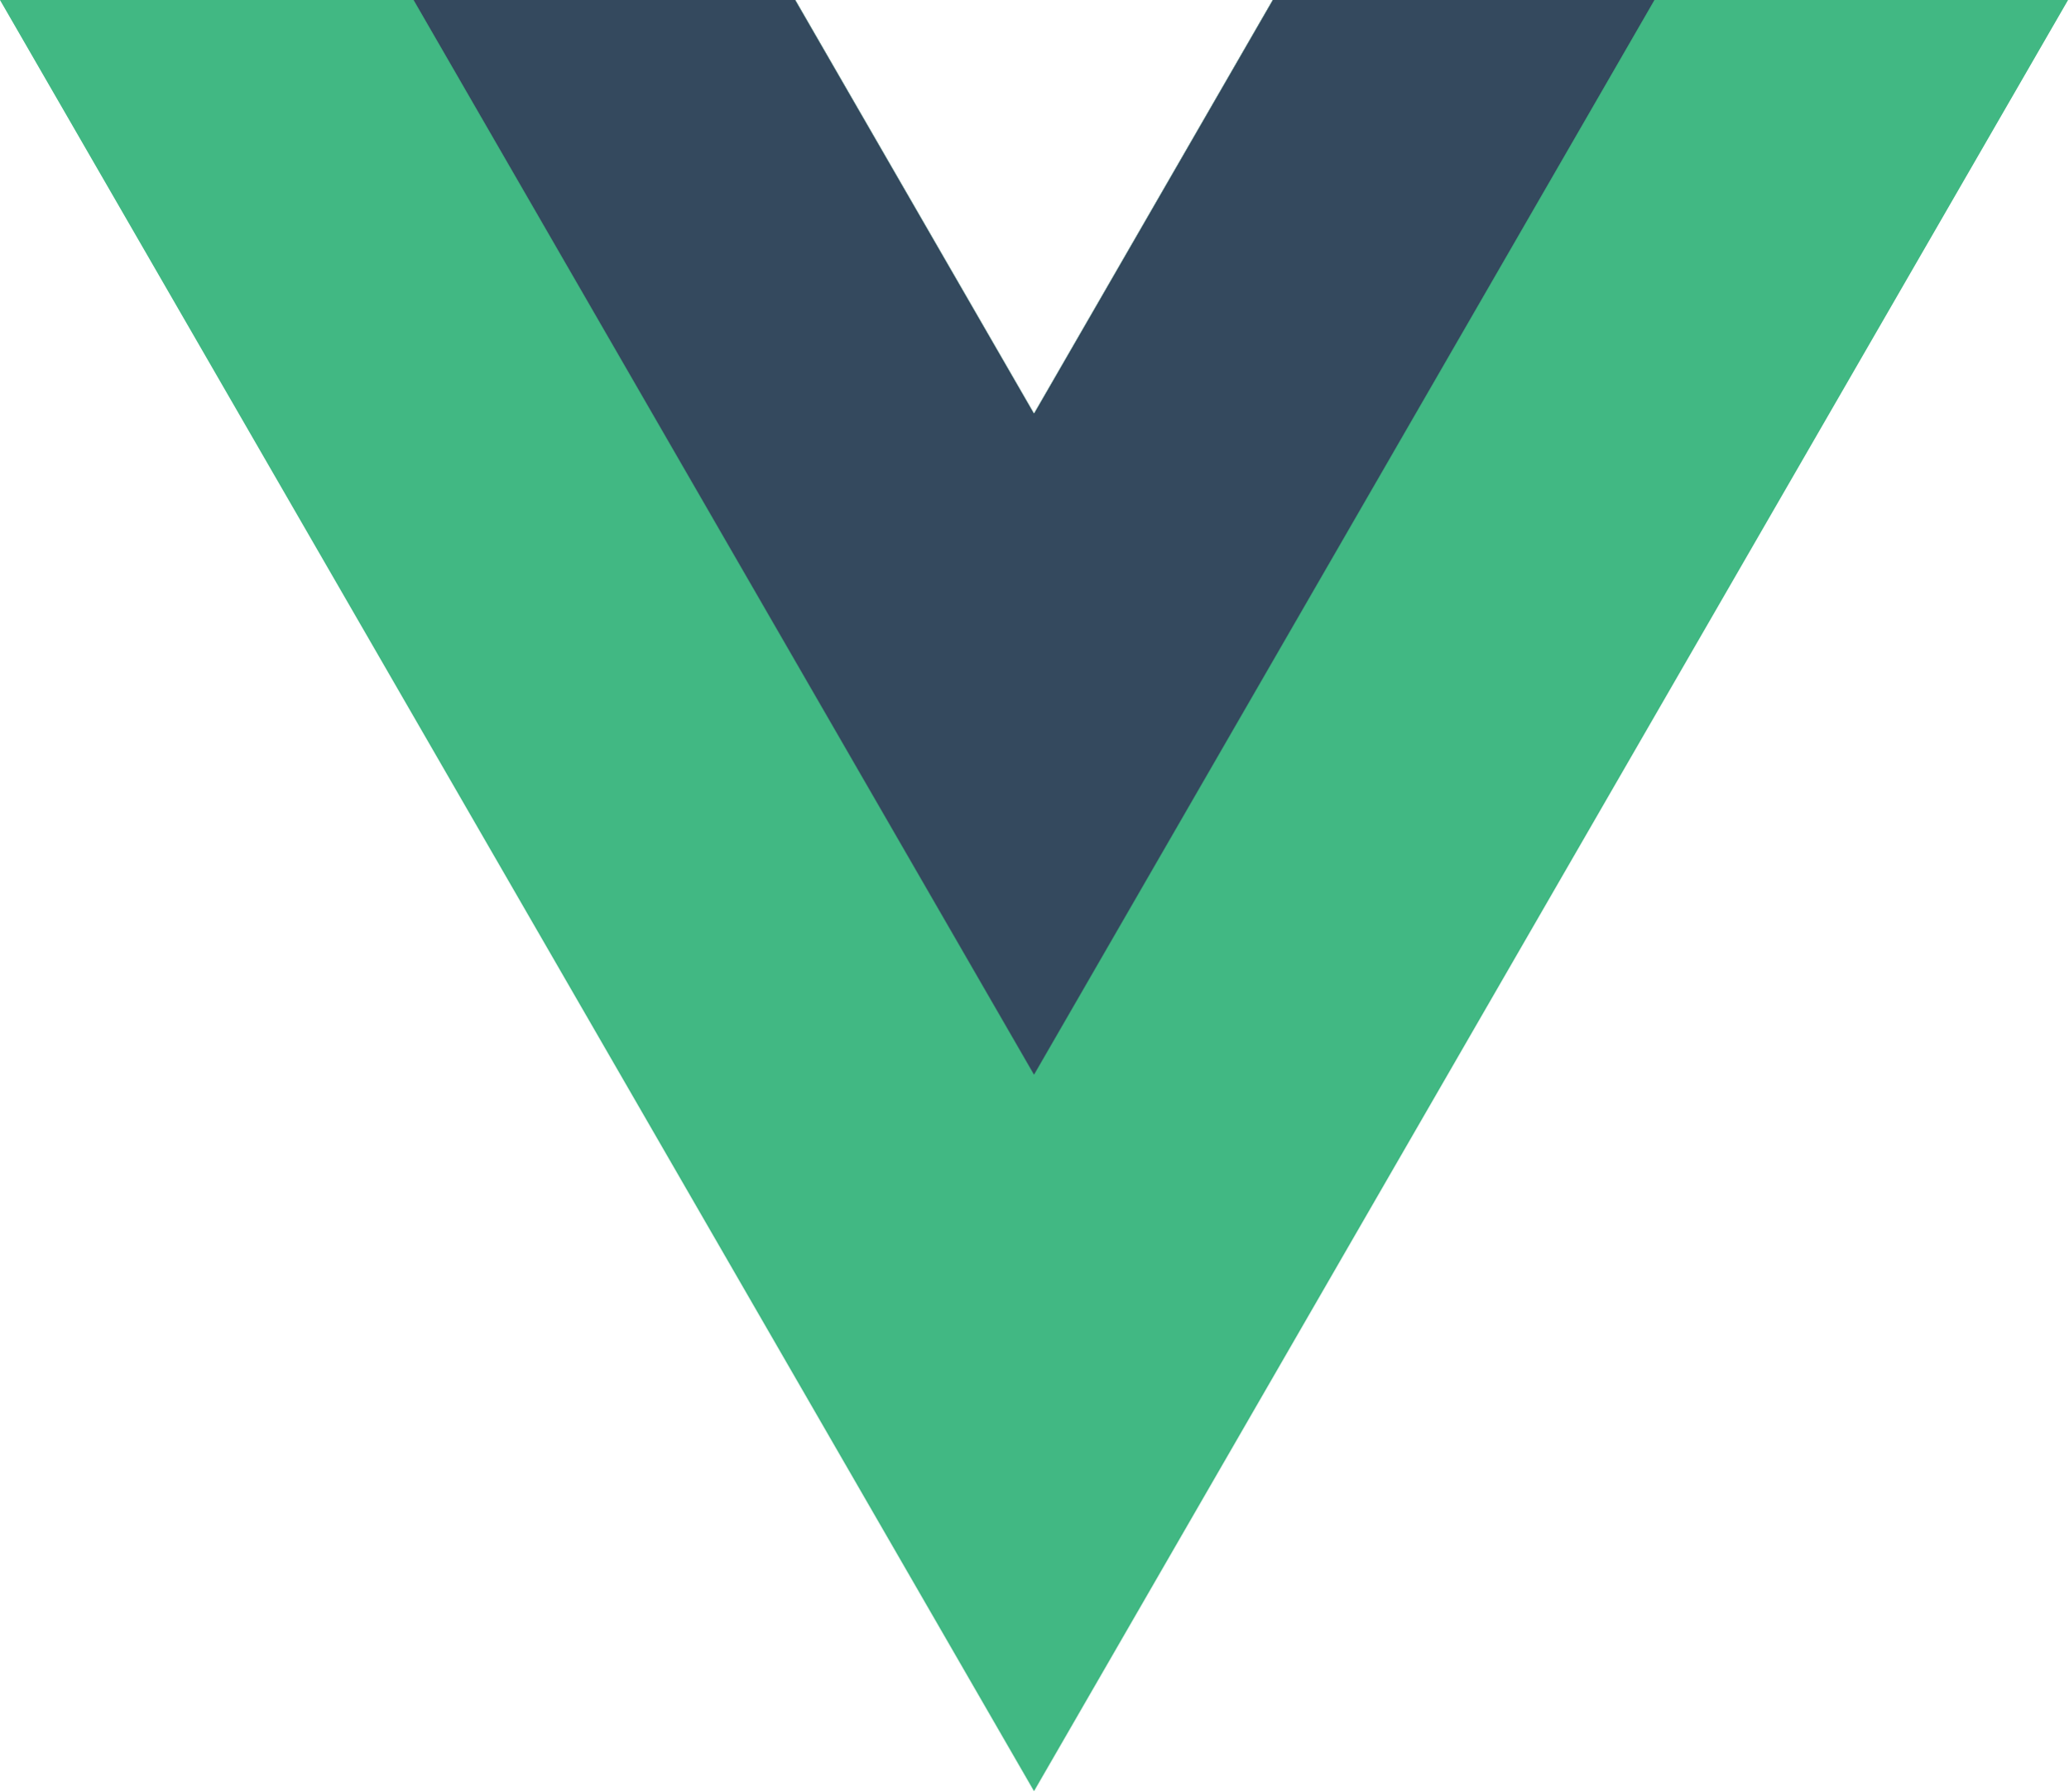
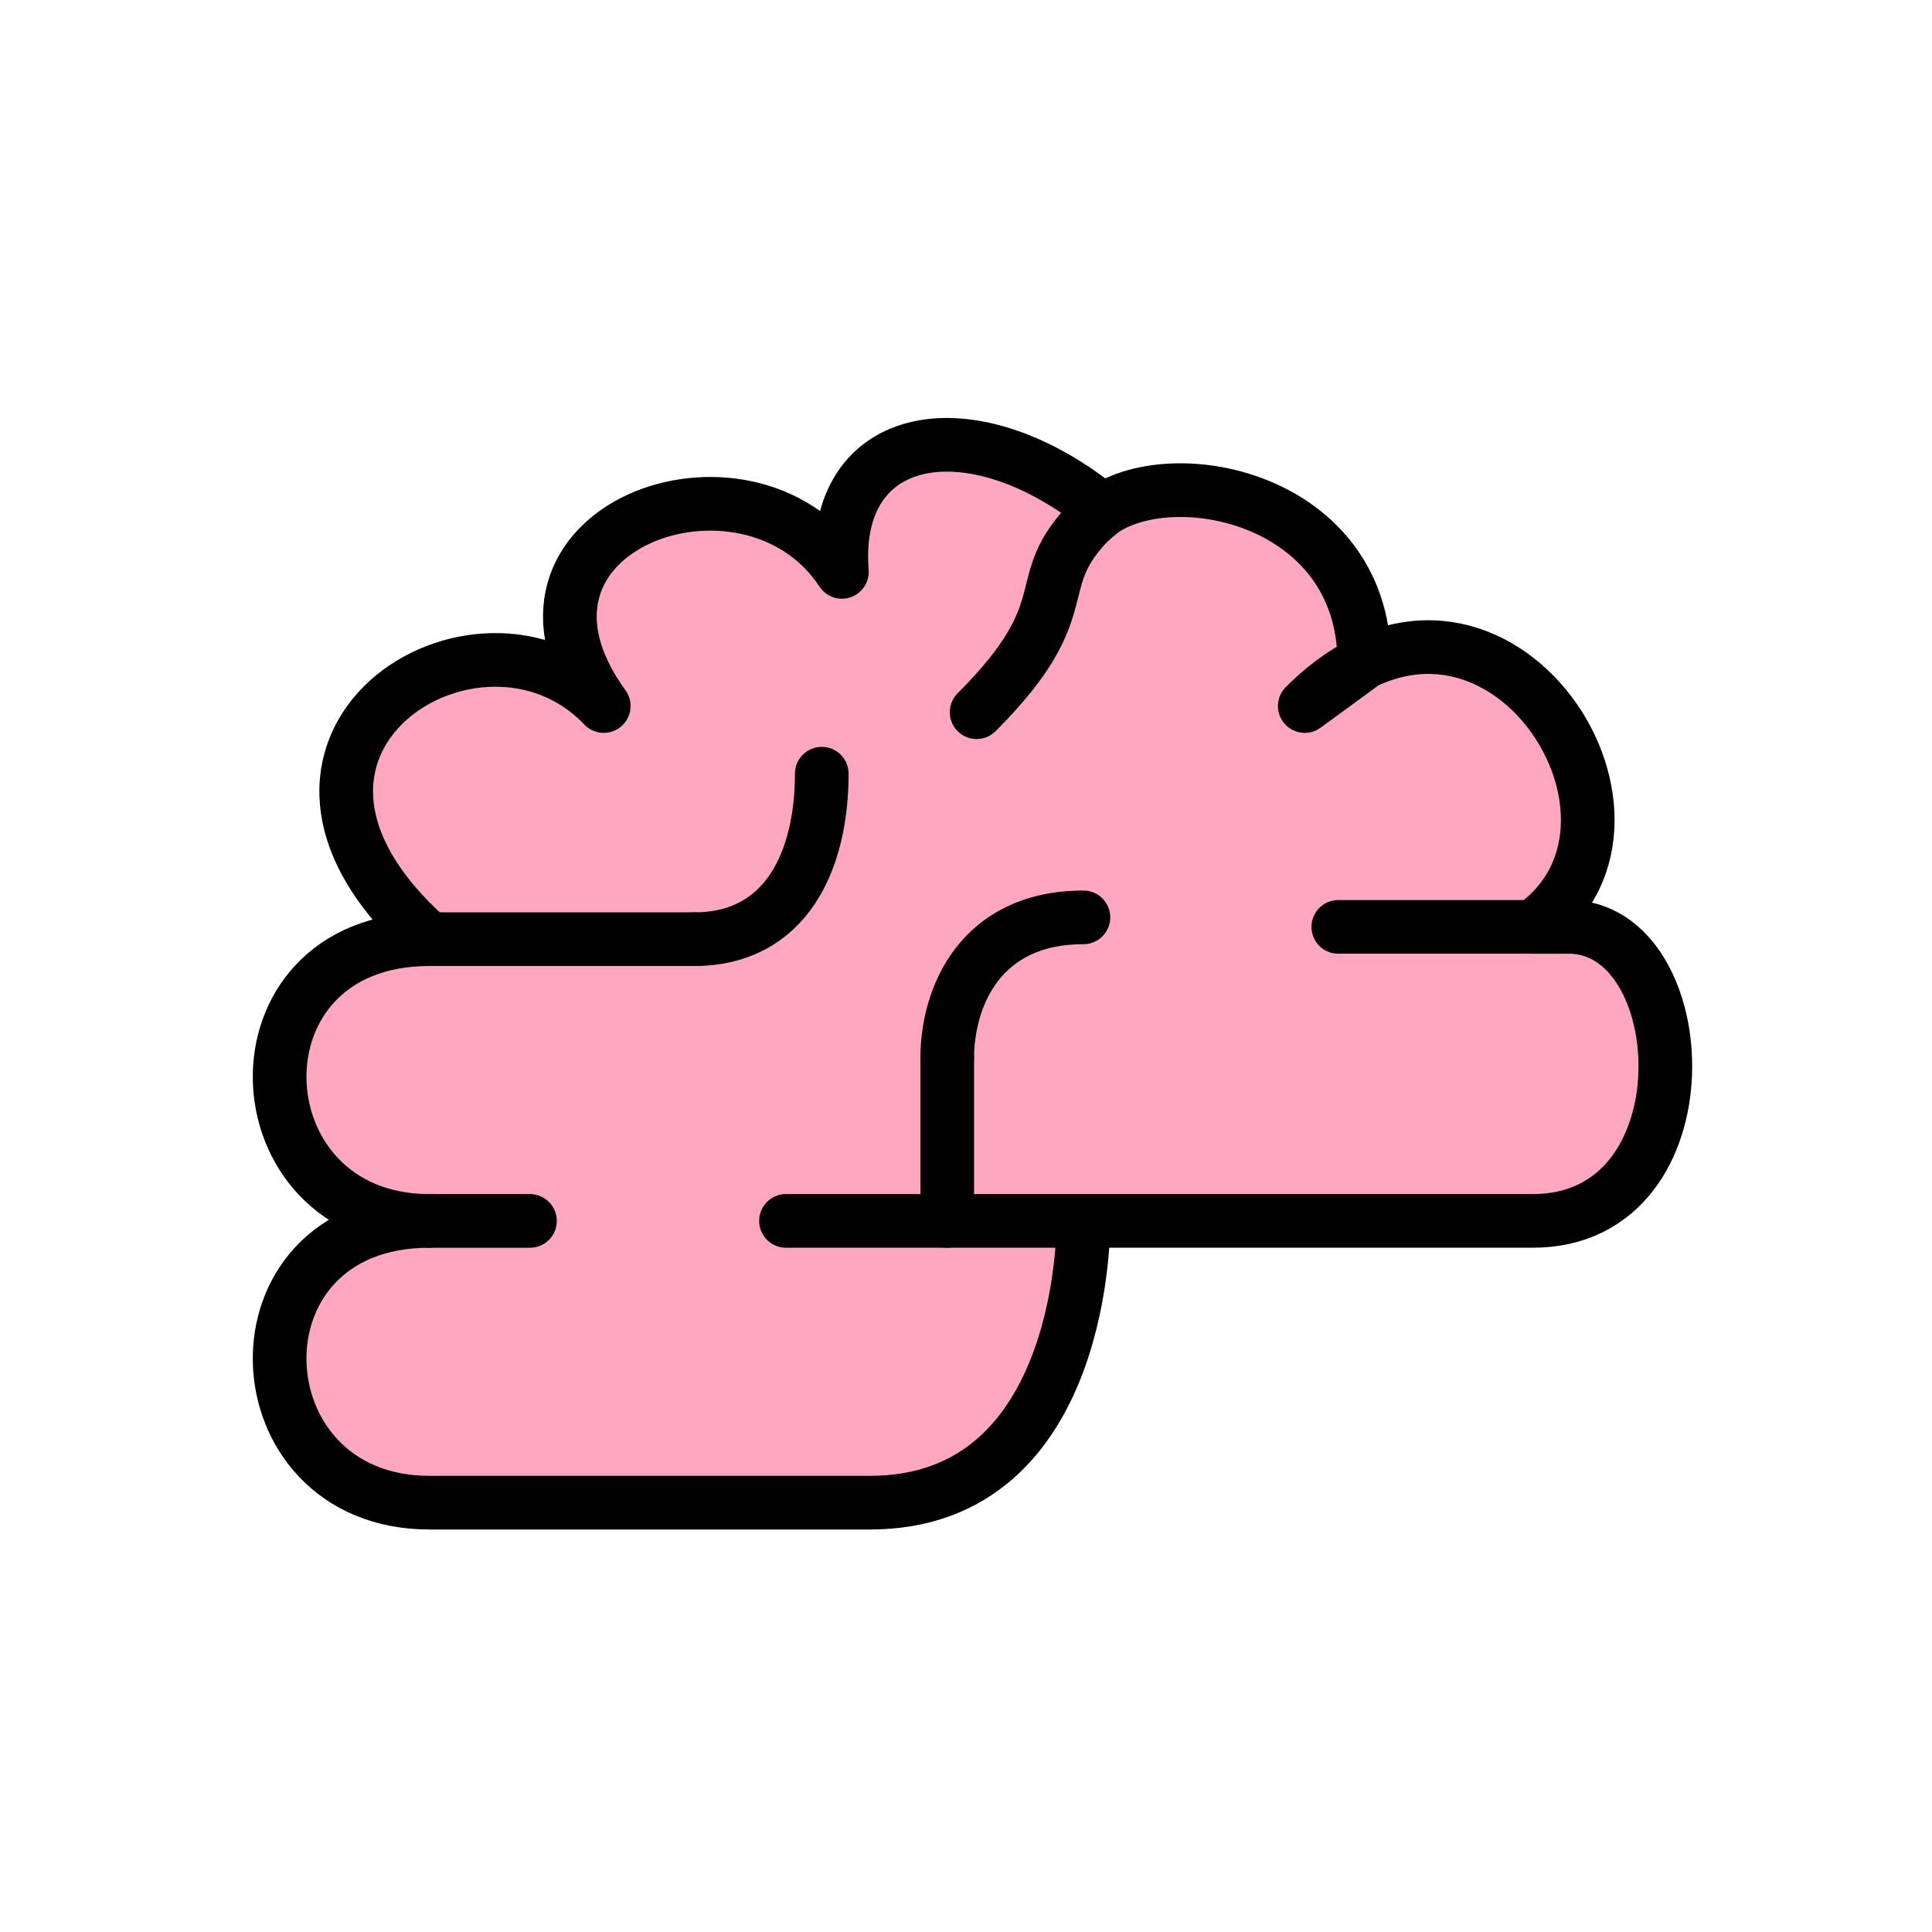
- <svg xmlns="http://www.w3.org/2000/svg" viewBox="0 0 261.76 226.69">
-   <path d="M161.096.001l-30.225 52.351L100.647.001H-.005l130.877 226.688L261.749.001z" fill="#41b883" />
-   <path d="M161.096.001l-30.225 52.351L100.647.001H52.346l78.526 136.01L209.398.001z" fill="#34495e" />
+ <svg xmlns="http://www.w3.org/2000/svg" id="emoji" viewBox="0 0 72 72">
+   <link type="text/css" rel="stylesheet" id="dark-mode-custom-link" />
+   <link type="text/css" rel="stylesheet" id="dark-mode-general-link" />
+   <style lang="en" type="text/css" id="dark-mode-custom-style" />
+   <style lang="en" type="text/css" id="dark-mode-native-style" />
+   <style lang="en" type="text/css" id="dark-mode-native-sheet" />
+   <g id="color">
+     <line x1="16" x2="25.875" y1="35" y2="35" fill="#ea5a47" stroke="none" />
+     <path fill="#ea5a47" stroke="none" d="M25.875,35c3.417,0,4.75-2.917,4.75-6.167" />
+     <line x1="16" x2="19.75" y1="45.5" y2="45.5" fill="#ea5a47" stroke="none" />
+     <line x1="35.3" x2="35.3" y1="45.5" y2="39.438" fill="#ea5a47" stroke="none" />
+     <path fill="#ea5a47" stroke="none" d="M35.3,39.438c0-2.245,1.2-5.25,5.076-5.25" />
+     <line x1="58.458" x2="49.875" y1="34.542" y2="34.542" fill="#ea5a47" stroke="none" />
+     <path fill="#FFA7C0" stroke="none" d="M40.375,45.5c0,0,0.164,10.5-7.958,10.5H16c-7.208,0-7.667-10.5,0-10.5C8.792,45.5,8.333,35,16,35 c-8.167-7.25,1.875-13.562,6.5-8.688c-4.799-6.625,5.375-10.312,8.875-5C30.963,16,36.222,15.042,41.1,19.024 l-0.434,0.351c2.375-2.375,10.178-1.083,10.178,5.314l-2.219,1.623c6.865-6.865,14.208,4.188,8.5,8.229h1.333 c4.75,0,5.292,10.958-1.333,10.958H29.292" />
+     <path fill="#ea5a47" stroke="none" d="M40.667,19.375c-2.417,2.417-0.282,3.178-4.271,7.167" />
+   </g>
+   <g id="hair" />
+   <g id="skin" />
+   <g id="skin-shadow" />
+   <g id="line">
+     <line x1="16" x2="25.875" y1="35" y2="35" fill="none" stroke="#000000" stroke-linecap="round" stroke-linejoin="round" stroke-miterlimit="10" stroke-width="2" />
+     <path fill="none" stroke="#000000" stroke-linecap="round" stroke-linejoin="round" stroke-miterlimit="10" stroke-width="2" d="M25.875,35c3.417,0,4.75-2.917,4.75-6.167" />
+     <line x1="16" x2="19.75" y1="45.5" y2="45.5" fill="none" stroke="#000000" stroke-linecap="round" stroke-linejoin="round" stroke-miterlimit="10" stroke-width="2" />
+     <line x1="35.3" x2="35.3" y1="45.5" y2="39.438" fill="none" stroke="#000000" stroke-linecap="round" stroke-linejoin="round" stroke-miterlimit="10" stroke-width="2" />
+     <path fill="none" stroke="#000000" stroke-linecap="round" stroke-linejoin="round" stroke-miterlimit="10" stroke-width="2" d="M35.3,39.438c0-2.245,1.2-5.25,5.076-5.25" />
+     <line x1="58.458" x2="49.875" y1="34.542" y2="34.542" fill="none" stroke="#000000" stroke-linecap="round" stroke-linejoin="round" stroke-miterlimit="10" stroke-width="2" />
+     <path fill="none" stroke="#000000" stroke-linecap="round" stroke-linejoin="round" stroke-miterlimit="10" stroke-width="2" d="M40.375,45.5c0,0,0.164,10.5-7.958,10.5H16c-7.208,0-7.667-10.5,0-10.5C8.792,45.5,8.333,35,16,35 c-8.167-7.25,1.875-13.562,6.5-8.688c-4.799-6.625,5.375-10.312,8.875-5C30.963,16,36.222,15.042,41.1,19.024 l-0.434,0.351c2.375-2.375,10.178-1.083,10.178,5.314l-2.219,1.623c6.865-6.865,14.208,4.188,8.5,8.229h1.333 c4.75,0,5.292,10.958-1.333,10.958H29.292" />
+     <path fill="none" stroke="#000000" stroke-linecap="round" stroke-linejoin="round" stroke-miterlimit="10" stroke-width="2" d="M40.667,19.375c-2.417,2.417-0.282,3.178-4.271,7.167" />
+   </g>
</svg>
